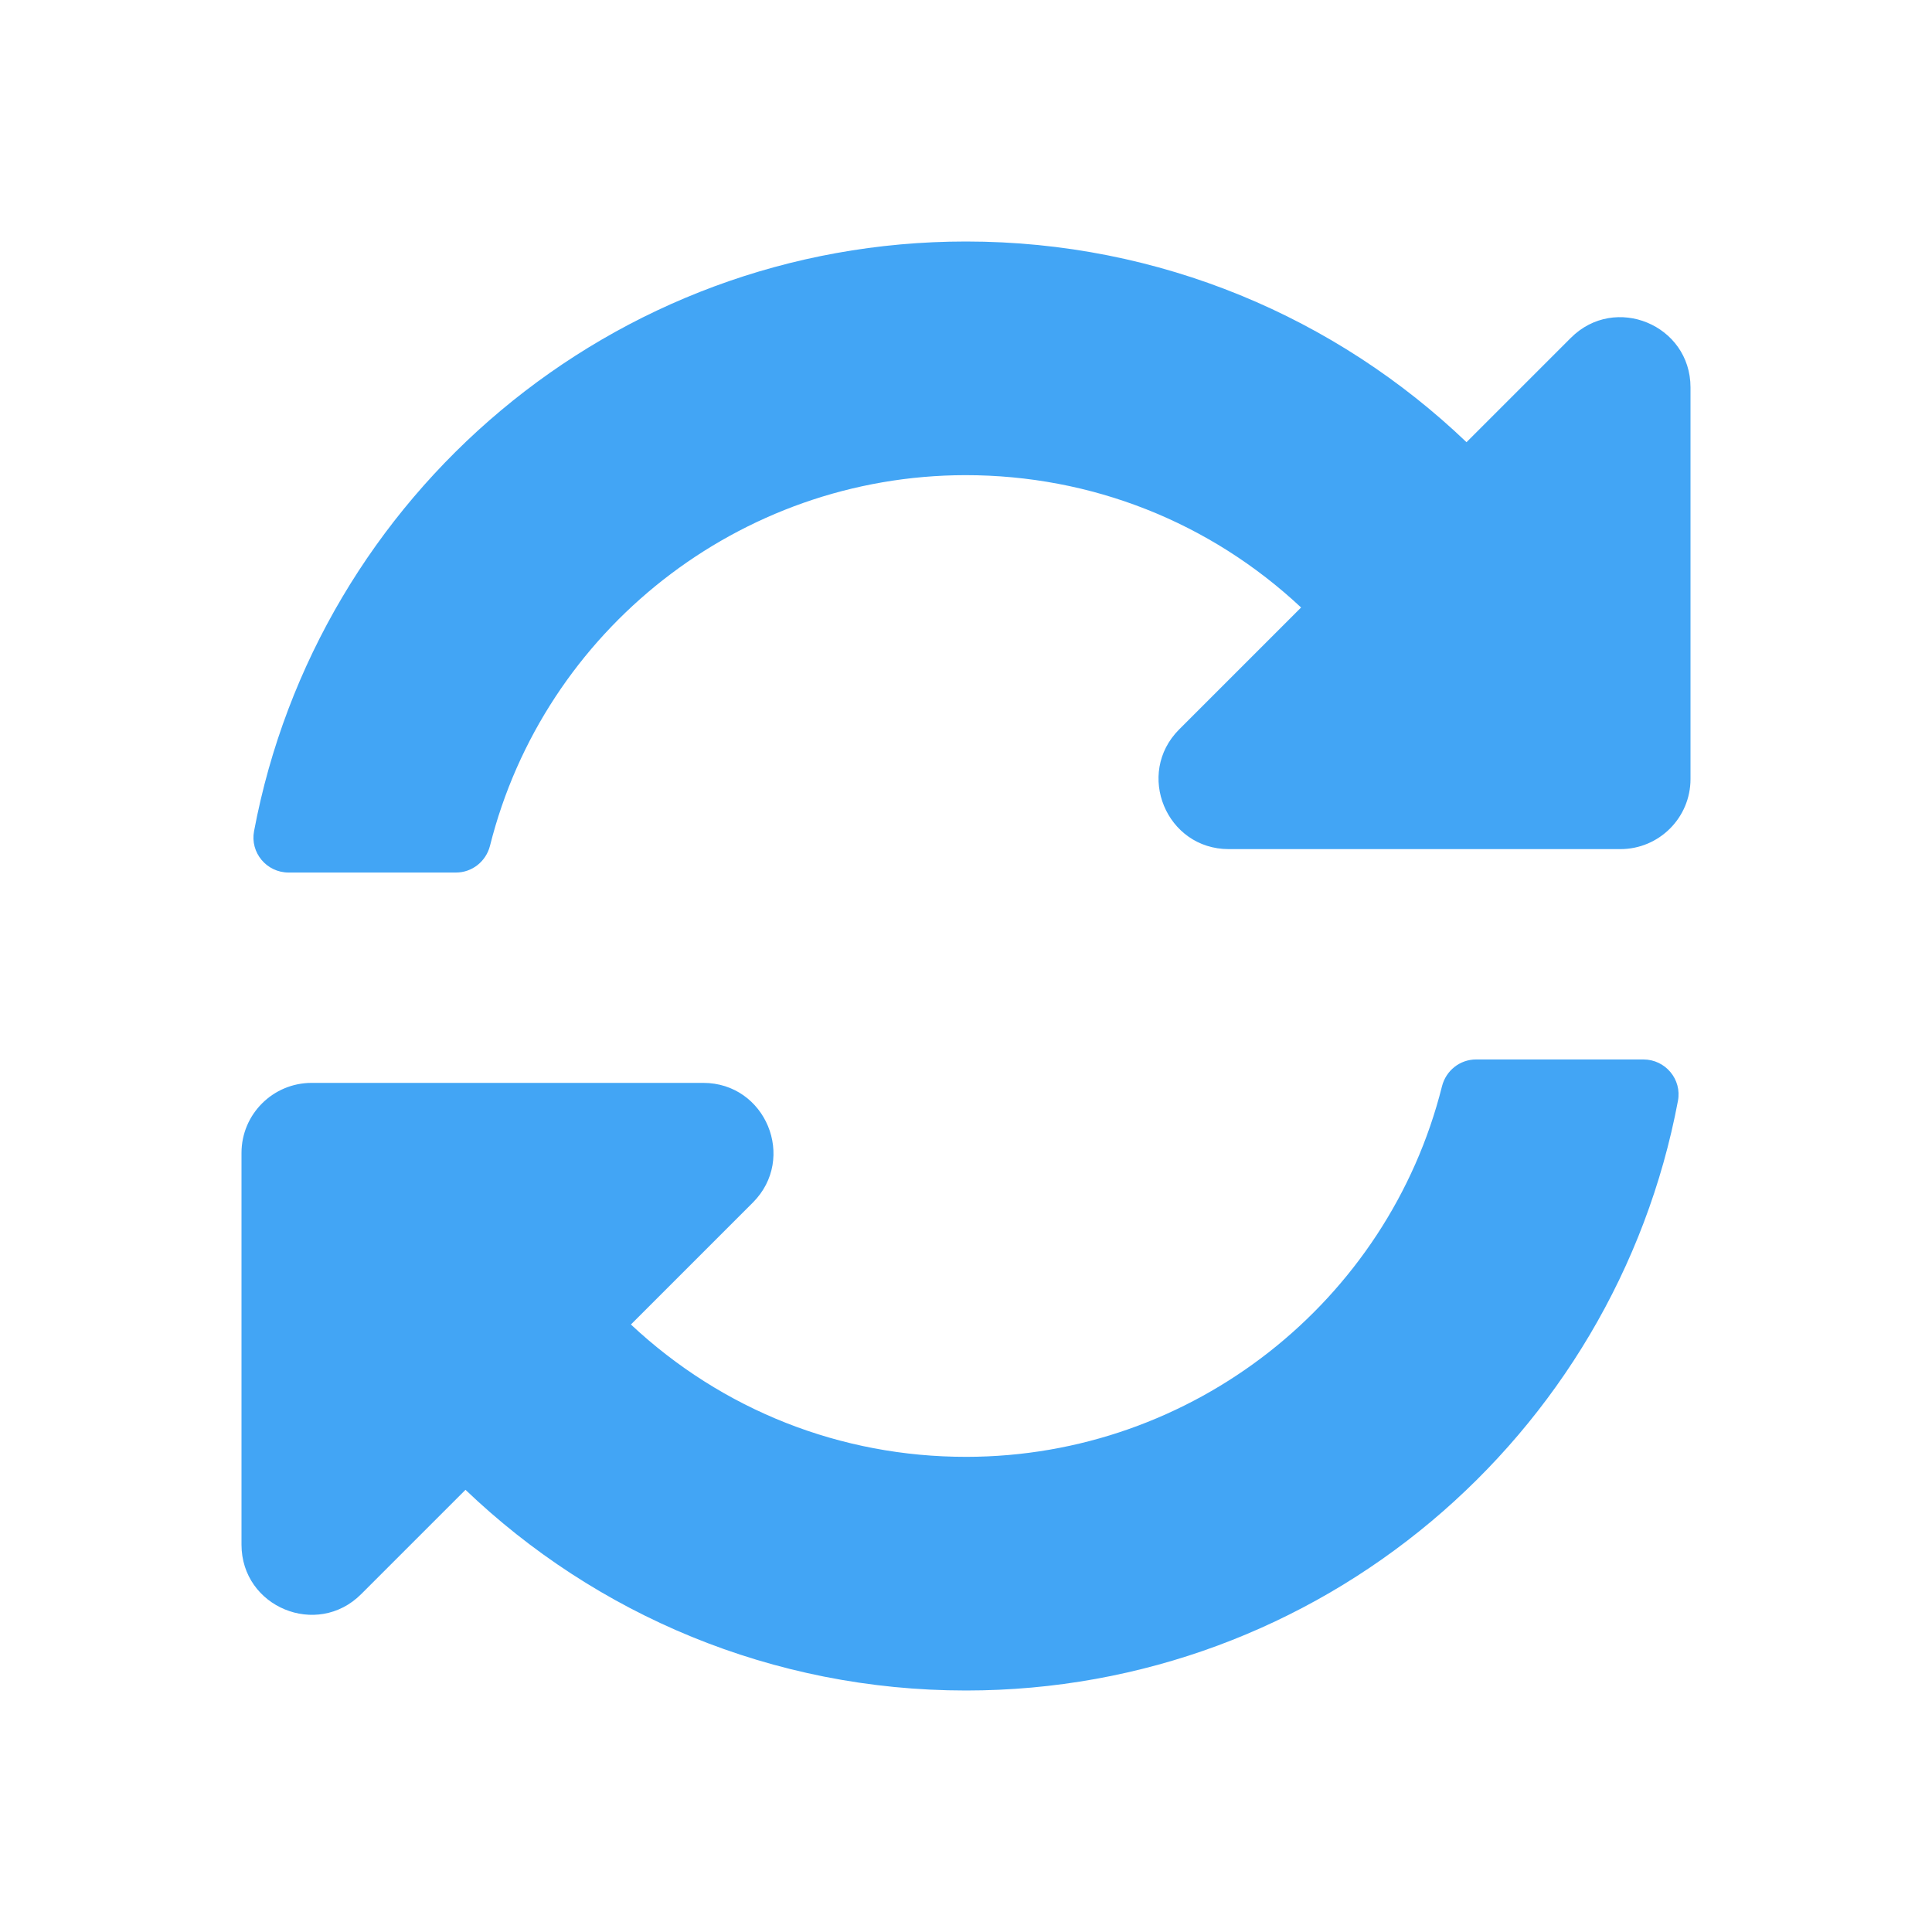
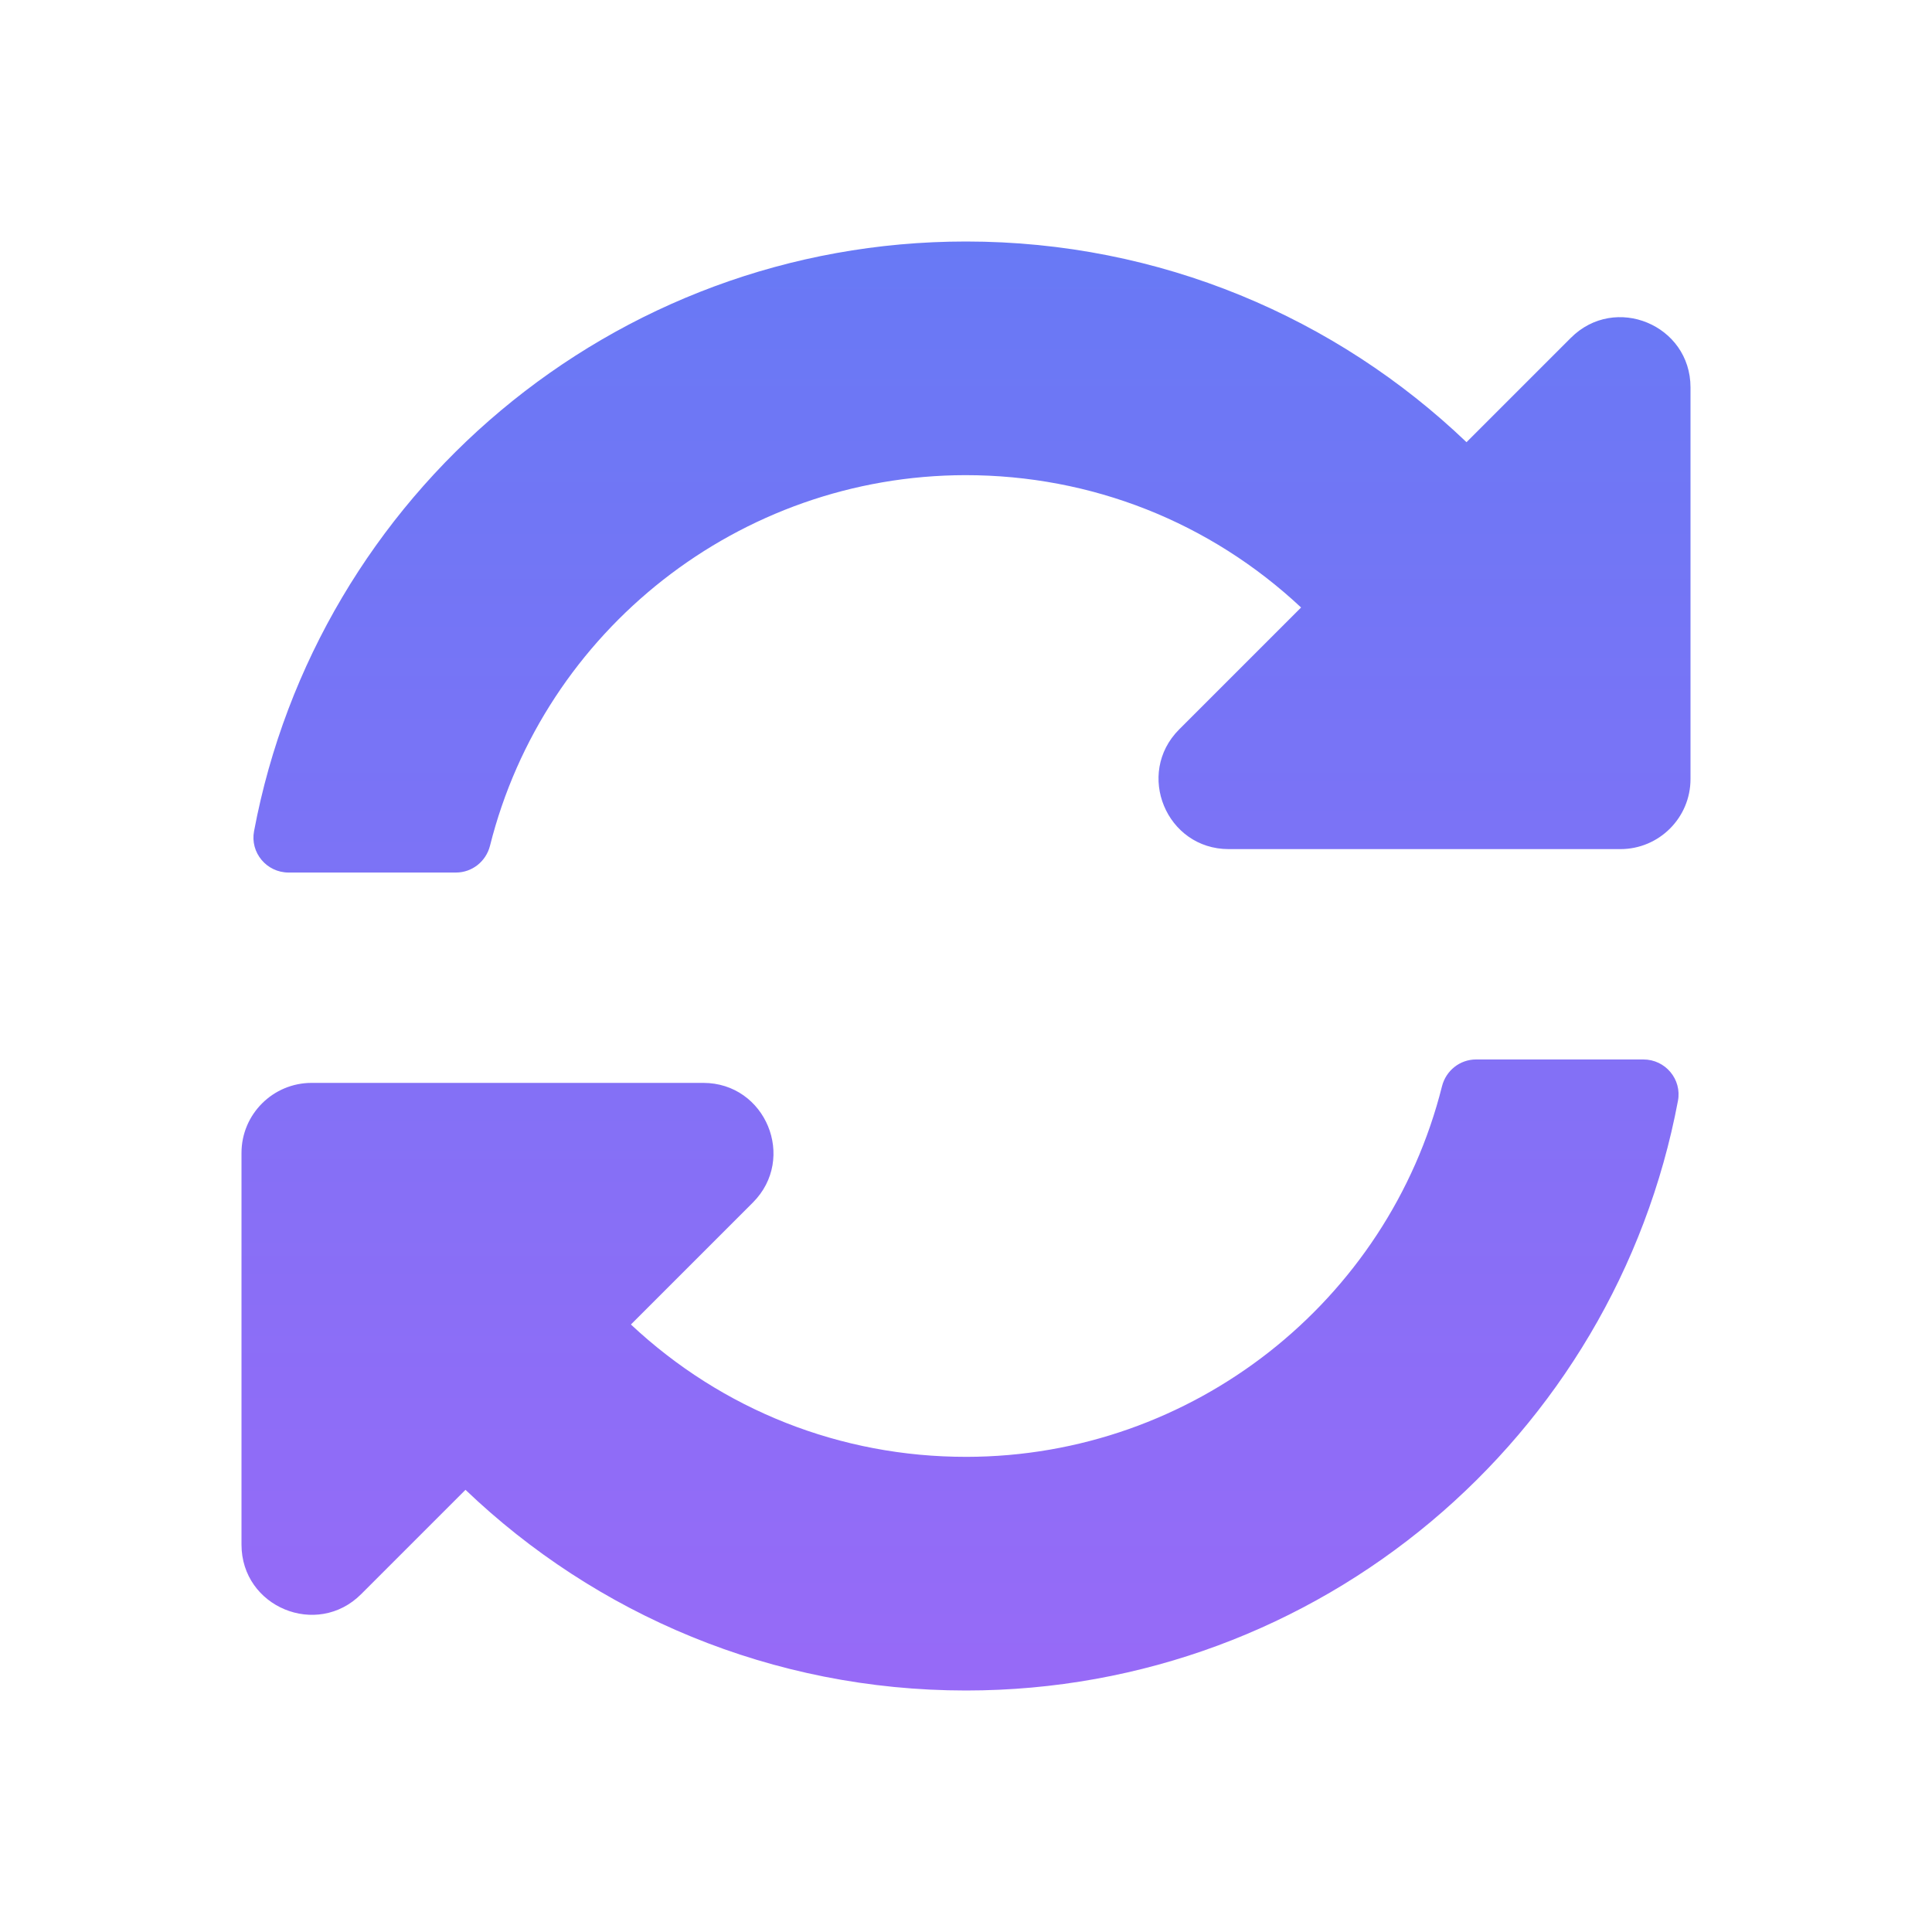
<svg xmlns="http://www.w3.org/2000/svg" width="16" height="16" viewBox="0 0 16 16" fill="none">
-   <path d="M10.775 5.031C10.019 4.323 9.038 3.935 7.996 3.935C6.122 3.937 4.505 5.222 4.058 7.004C4.025 7.134 3.91 7.226 3.776 7.226H2.39C2.208 7.226 2.07 7.061 2.104 6.883C2.627 4.103 5.068 2 8 2C9.608 2 11.068 2.632 12.145 3.662L13.009 2.798C13.375 2.432 14 2.691 14 3.208V6.452C14 6.772 13.74 7.032 13.419 7.032H10.176C9.659 7.032 9.4 6.407 9.765 6.041L10.775 5.031ZM2.581 8.968H5.824C6.341 8.968 6.6 9.593 6.235 9.959L5.225 10.969C5.981 11.677 6.962 12.066 8.004 12.065C9.877 12.063 11.495 10.779 11.942 8.996C11.975 8.866 12.09 8.774 12.224 8.774H13.61C13.792 8.774 13.93 8.939 13.896 9.117C13.373 11.897 10.932 14 8 14C6.392 14 4.932 13.368 3.855 12.338L2.991 13.202C2.625 13.568 2 13.309 2 12.792V9.548C2 9.228 2.26 8.968 2.581 8.968Z" fill="#42A5F5" />
+   <path d="M10.775 5.031C10.019 4.323 9.038 3.935 7.996 3.935C6.122 3.937 4.505 5.222 4.058 7.004C4.025 7.134 3.91 7.226 3.776 7.226H2.39C2.208 7.226 2.07 7.061 2.104 6.883C2.627 4.103 5.068 2 8 2C9.608 2 11.068 2.632 12.145 3.662L13.009 2.798C13.375 2.432 14 2.691 14 3.208V6.452C14 6.772 13.74 7.032 13.419 7.032H10.176C9.659 7.032 9.4 6.407 9.765 6.041L10.775 5.031ZM2.581 8.968H5.824C6.341 8.968 6.6 9.593 6.235 9.959L5.225 10.969C5.981 11.677 6.962 12.066 8.004 12.065C9.877 12.063 11.495 10.779 11.942 8.996C11.975 8.866 12.09 8.774 12.224 8.774H13.61C13.792 8.774 13.93 8.939 13.896 9.117C13.373 11.897 10.932 14 8 14C6.392 14 4.932 13.368 3.855 12.338L2.991 13.202C2.625 13.568 2 13.309 2 12.792V9.548C2 9.228 2.26 8.968 2.581 8.968Z" fill="url(#paint0_linear)" />
+   <defs>
+     <linearGradient id="paint0_linear" x1="8" y1="2" x2="8" y2="14" gradientUnits="userSpaceOnUse">
+       <stop stop-color="#6879F5" />
+       <stop offset="1" stop-color="#976AF7" />
+     </linearGradient>
+   </defs>
</svg>
